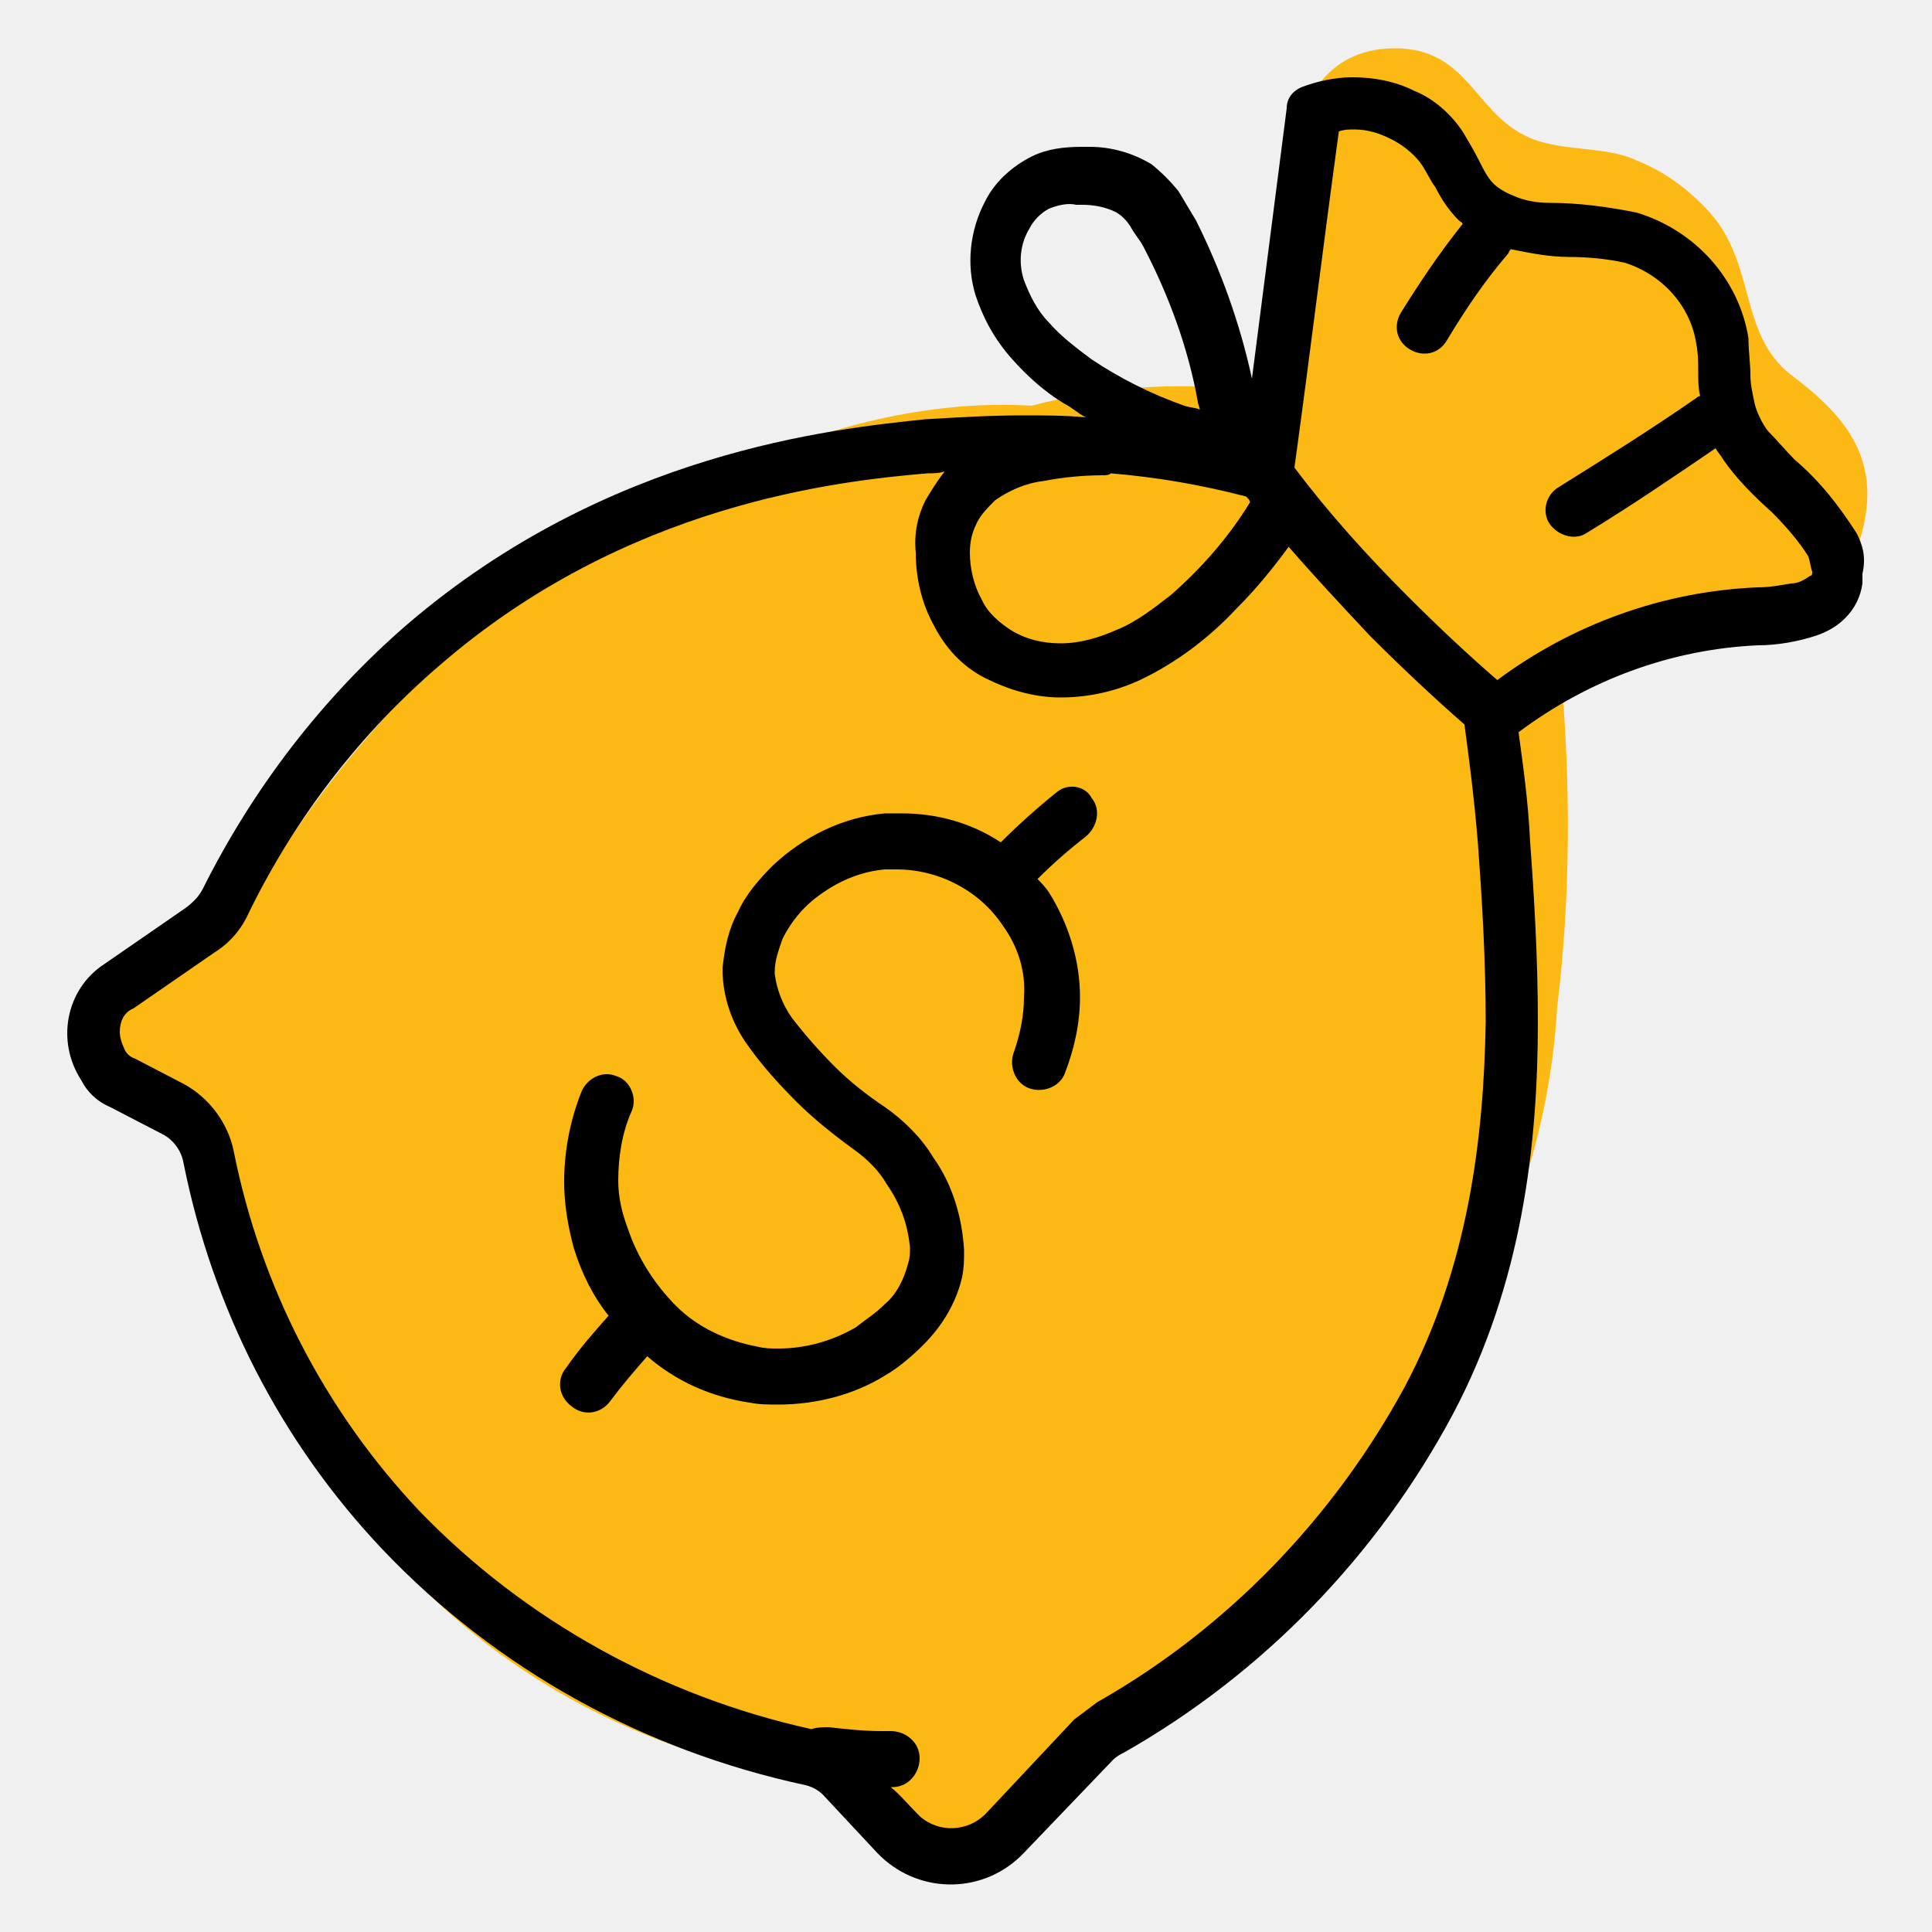
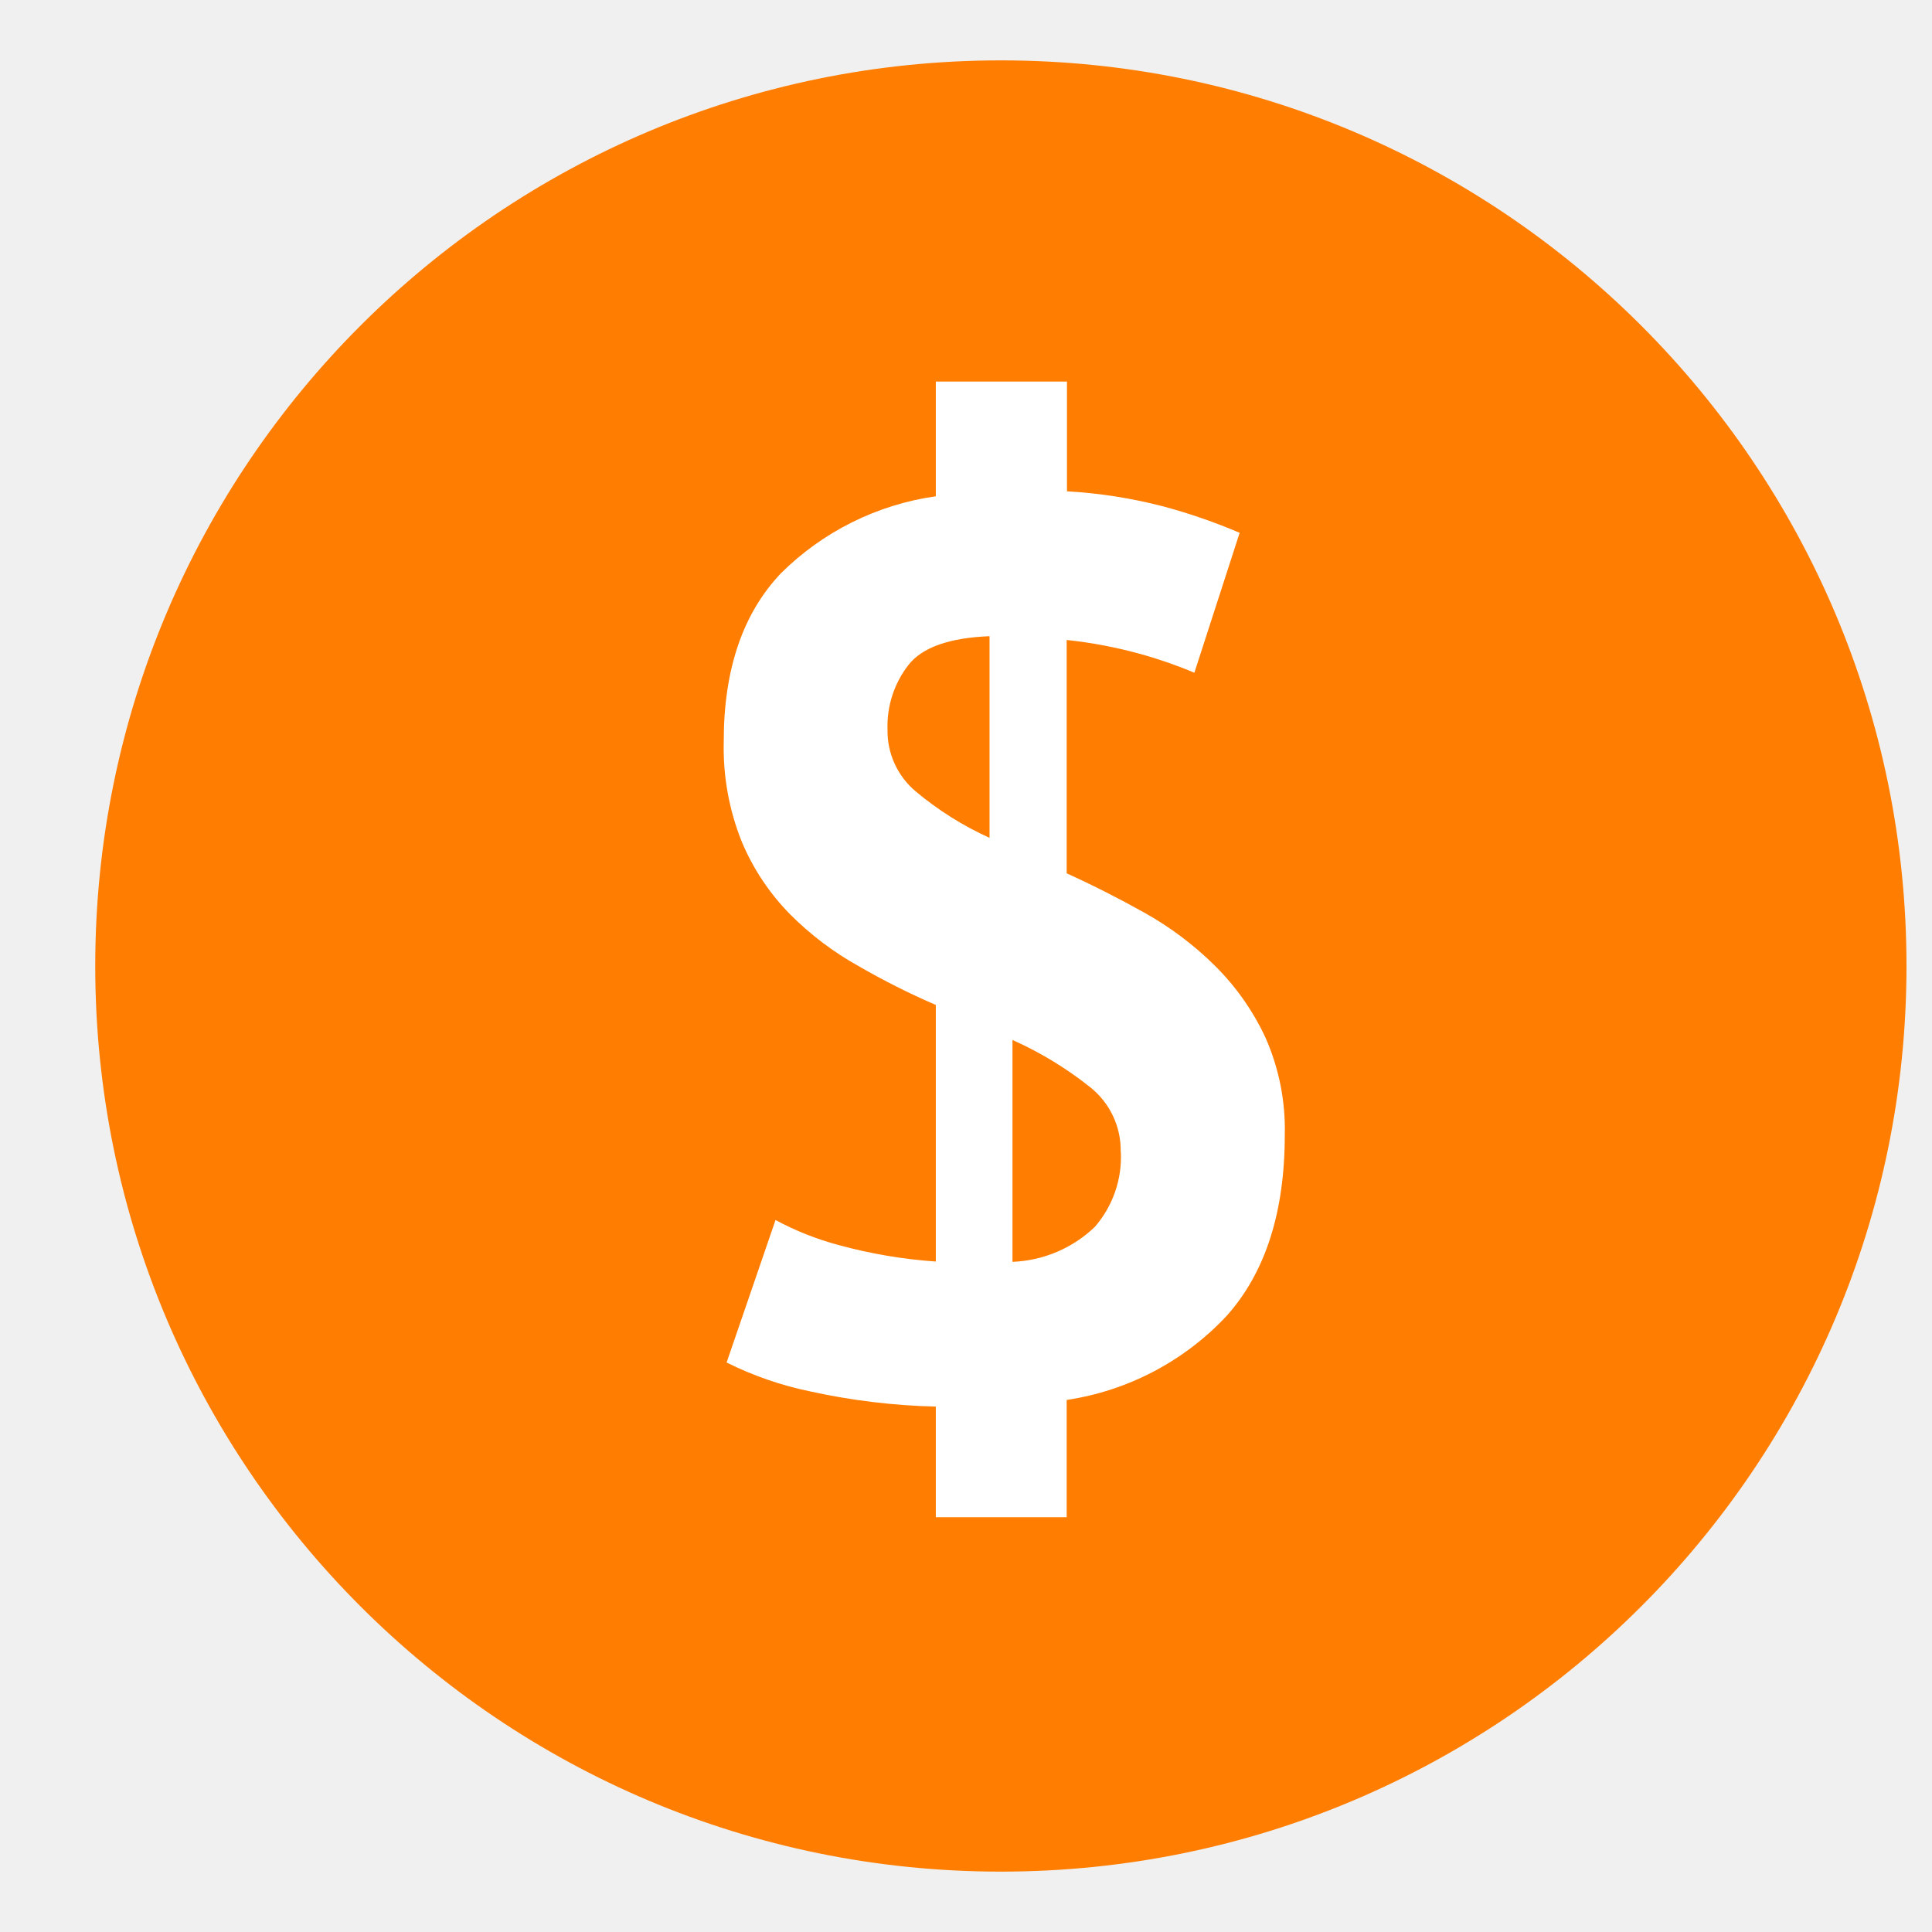
- <svg xmlns="http://www.w3.org/2000/svg" id="Layer_1" style="enable-background:new 0 0 100 100;" version="1.1" viewBox="0 0 100 100" xml:space="preserve">
-   <style type="text/css">
- 	.st0{fill:#FDB913;}
- 	.st1{fill:none;}
- </style>
-   <g>
-     <g id="fill">
-       <path class="st0" d="M92.7,19.4c-2.7-2.1-1.8-5.7-4.2-8.4c-1.1-1.2-2.3-2.1-3.8-2.7C83,7.5,80.6,7.9,78.9,7    c-2.6-1.3-3-4.5-6.7-4.5c-3.2,0-4.8,2.3-5.2,5.2c-0.2,1.9-0.4,3.8-0.4,5.7c-0.2,0.6-0.4,1.3-0.4,2c-0.1,1.6-0.2,3.3-0.2,5    c-4.2-0.7-8.5-0.5-12.6,0.6c-10-0.6-20.3,4.9-27.9,10.9c-4.7,3.8-8.7,8.4-11.8,13.6c0,0.1-0.1,0.1-0.1,0.2c-2.6,1.3-5.1,3-7.3,4.9    c-1,0.9-1.3,2.3-1,3.6c0.2,2.1,2,3.7,4.2,3.6c0.2,0,0.4,0,0.6-0.1c0.3-0.1,0.6-0.1,0.9-0.2c0.1,0.3,0.2,0.6,0.3,0.9    c0,0.3,0,0.6,0,0.9C13,77.4,26.4,90.9,44.5,92.4c0.2,0.5,0.3,1,0.5,1.4c0.7,1.8,2.6,3.3,4.7,2.6c0.7-0.2,1.3-0.6,1.8-1.1    c0.8-0.3,1.5-0.9,2-1.6l2.9-4.9c6.2-2.3,11.3-7.6,15-13.2c0.8-1.3,1.6-2.6,2.2-3.9c4.1-5.8,6.6-12.5,7-19.6    c0.7-5.7,0.7-11.5,0.2-17.2c5.4-2.9,14.8-0.6,15.8-8.5C97,23.2,95.1,21.2,92.7,19.4z" />
-     </g>
-     <g id="line_copy">
-       <path class="st1" d="M75.7,37.5c-1.6-1.4-3.2-2.9-4.9-4.6c-1.5-1.6-2.9-3.1-4.2-4.6c-0.8,1.1-1.7,2.2-2.7,3.2    c-1.4,1.5-3.1,2.8-5,3.7c-1.3,0.6-2.7,0.9-4.1,0.9c-1.4,0-2.7-0.3-3.9-1c-1.2-0.6-2.1-1.6-2.7-2.8c-0.6-1.2-0.9-2.4-0.9-3.7    c0-0.9,0.2-1.8,0.5-2.7l0,0c0.3-0.6,0.6-1.1,1-1.5c-0.3,0-0.6,0-0.9,0.1c-4.7,0.5-15.6,1.7-25.2,9.9c-4.1,3.6-7.5,7.9-9.9,12.8    l0,0c-0.4,0.8-1,1.6-1.8,2.1l-4.2,2.9c-0.4,0.3-0.7,0.7-0.7,1.2c0,0.3,0.1,0.5,0.2,0.8c0.1,0.2,0.4,0.4,0.6,0.6l2.7,1.4    c1.3,0.7,2.3,2,2.6,3.5c1.4,7,4.7,13.4,9.6,18.6c5.5,5.7,12.5,9.7,20.3,11.3c0.3-0.1,0.6-0.2,0.9-0.1c0.9,0.1,1.8,0.2,2.7,0.2    c0.2,0,0.3,0,0.5,0c0.8,0,1.4,0.6,1.5,1.4c0,0.8-0.6,1.4-1.4,1.5h-0.1c0.5,0.5,0.9,1,1.4,1.4c0.9,0.9,2.4,1,3.4,0.1    c0,0,0.1-0.1,0.1-0.1l4.6-4.8l0,0c0.4-0.4,0.8-0.7,1.2-0.9c6.7-3.9,12.2-9.5,15.9-16.3c3.3-6.2,4.1-12.9,4.1-19    c0-3.3-0.2-6.4-0.4-9.2C76.2,41.1,75.9,39,75.7,37.5z M56.4,43.3c-0.9,0.7-1.7,1.4-2.5,2.2c0.2,0.2,0.4,0.5,0.6,0.7    c1.1,1.6,1.7,3.4,1.6,5.4c0,1.4-0.3,2.7-0.8,4c-0.3,0.7-1.2,1-1.9,0.7c-0.7-0.3-1-1.2-0.7-1.9c0.4-0.9,0.5-1.9,0.5-2.8    c0-1.3-0.4-2.6-1.1-3.7c-1.3-1.8-3.3-2.9-5.5-2.9c-0.2,0-0.4,0-0.6,0c-1.2,0.1-2.3,0.6-3.2,1.2c-0.9,0.6-1.6,1.4-2.1,2.4    c-0.3,0.5-0.4,1.1-0.4,1.7v0.1c0,0.9,0.3,1.7,0.9,2.3c0.7,0.9,1.4,1.7,2.2,2.5c0.8,0.8,1.6,1.5,2.6,2.1c1,0.7,1.8,1.6,2.5,2.6l0,0    c1,1.4,1.5,3.1,1.6,4.8c0,0.5,0,0.9-0.1,1.4l0,0c-0.3,1.3-1,2.6-2,3.5c-0.6,0.6-1.3,1.1-2,1.6c-1.7,1-3.6,1.6-5.5,1.5    c-0.5,0-1,0-1.5-0.1c-1.9-0.3-3.8-1.2-5.3-2.4c-0.6,0.7-1.3,1.5-1.9,2.3l0,0c-0.5,0.6-1.4,0.7-2,0.3c-0.6-0.5-0.7-1.4-0.3-2    c0.7-0.9,1.4-1.8,2.2-2.7c-0.8-1.1-1.4-2.3-1.8-3.5l0,0c-0.3-1.1-0.5-2.2-0.5-3.4c0-1.6,0.3-3.2,0.9-4.7l0,0    c0.3-0.7,1.1-1.1,1.9-0.8c0.7,0.3,1.1,1.1,0.8,1.8c-0.5,1.2-0.7,2.4-0.7,3.6c0,0.9,0.1,1.7,0.4,2.5l0,0c0.5,1.5,1.3,2.9,2.5,4    c1.2,1.1,2.6,1.9,4.2,2.1c0.4,0.1,0.7,0.1,1.1,0.1c1.4,0,2.8-0.4,4-1.1c0.6-0.3,1.1-0.7,1.5-1.2c0.6-0.6,1-1.3,1.2-2.1l0,0    c0.1-0.3,0.1-0.5,0.1-0.8c-0.1-1.2-0.5-2.3-1.2-3.3l0,0c-0.4-0.7-1-1.3-1.7-1.8c-1.1-0.7-2.1-1.5-3-2.5c-0.9-0.9-1.7-1.9-2.5-2.9    c-0.8-1.1-1.3-2.5-1.3-3.9v-0.1l0,0v0l0,0c0-1,0.3-2,0.8-2.9c0.5-0.9,1.1-1.7,1.8-2.4c1.6-1.5,3.6-2.5,5.8-2.7c0.3,0,0.6,0,0.9,0    c1.8,0,3.6,0.5,5.1,1.5c0.9-0.9,1.9-1.8,2.9-2.6c0.6-0.5,1.5-0.4,2,0.2C57.1,41.9,57,42.8,56.4,43.3    C56.4,43.3,56.4,43.3,56.4,43.3L56.4,43.3z" />
-       <path class="st1" d="M91.7,26.5c-0.9-0.8-1.7-1.7-2.5-2.7c-0.1-0.2-0.3-0.4-0.4-0.6c-2.2,1.5-4.5,3-6.7,4.4l0,0    c-0.7,0.4-1.5,0.3-2-0.4c-0.4-0.7-0.3-1.5,0.4-2c0,0,0,0,0,0c2.4-1.5,4.7-3.1,7.1-4.6c0.1-0.1,0.2-0.1,0.2-0.1    c0-0.4-0.1-0.7-0.1-1.1c0-0.5,0-1-0.1-1.6c-0.4-2-1.8-3.6-3.7-4.2c-1-0.2-1.9-0.3-2.9-0.3c-1,0-2-0.2-3-0.4c0,0.1-0.1,0.2-0.2,0.3    c-1.1,1.4-2.1,2.9-3.1,4.4l0,0c-0.4,0.7-1.3,0.9-1.9,0.5c-0.7-0.4-0.9-1.3-0.5-1.9l0,0c1-1.6,2-3.1,3.2-4.6    c-0.1-0.1-0.2-0.1-0.2-0.2l0,0c-0.5-0.5-0.9-1.1-1.2-1.7c-0.2-0.5-0.5-0.9-0.8-1.3c-0.4-0.5-0.9-0.9-1.5-1.2    c-0.6-0.3-1.3-0.4-1.9-0.5c-0.3,0-0.5,0-0.8,0.1c-0.7,5.8-1.5,11.6-2.3,17.4c1.8,2.3,3.8,4.6,5.9,6.7c1.6,1.6,3.1,3,4.6,4.3    c4-2.9,8.7-4.5,13.5-4.8c0.6,0,1.2-0.1,1.7-0.2c0.4-0.1,0.7-0.2,1-0.4c0.1-0.1,0.1-0.1,0.1-0.2l0-0.1c0-0.2-0.1-0.5-0.2-0.7    C93,28,92.4,27.2,91.7,26.5z" />
-       <path class="st1" d="M61.3,20.9c0.3,0.1,0.5,0.2,0.8,0.2c0-0.1,0-0.2-0.1-0.4c-0.5-2.8-1.5-5.5-2.8-8c-0.2-0.4-0.4-0.8-0.7-1.1    c-0.2-0.3-0.4-0.5-0.7-0.7c-0.5-0.3-1.2-0.4-1.8-0.4c-0.1,0-0.2,0-0.3,0c-0.5,0-1,0.1-1.4,0.2c-0.5,0.2-0.8,0.6-1,1    c-0.4,0.8-0.5,1.8-0.3,2.7l0,0c0.3,0.8,0.7,1.6,1.3,2.2c0.6,0.7,1.4,1.3,2.2,1.9l0,0C58,19.5,59.6,20.3,61.3,20.9z" />
-       <path class="st1" d="M52.3,32.6c0.8,0.4,1.7,0.6,2.6,0.7c1,0,2-0.3,2.9-0.7c1-0.5,2-1.1,2.8-1.9c1.6-1.4,3-3,4.1-4.8    c-0.1-0.1-0.2-0.2-0.2-0.3c-2.3-0.5-4.7-0.9-7-1.2c-0.1,0-0.3,0.1-0.4,0.1c-1.1,0-2.1,0.1-3.1,0.3c-0.9,0.1-1.7,0.5-2.5,1    c-0.4,0.3-0.8,0.8-1,1.3l0,0c-0.2,0.5-0.3,1-0.3,1.5c0,0.8,0.2,1.7,0.6,2.4C51.1,31.7,51.6,32.3,52.3,32.6z" />
-       <path d="M96.1,27.6c-0.9-1.4-1.9-2.7-3.2-3.8c-0.5-0.5-0.9-1-1.4-1.5c-0.3-0.4-0.6-1-0.7-1.5l0,0c-0.1-0.5-0.2-0.9-0.2-1.4    c0-0.6-0.1-1.2-0.1-1.9c-0.5-3.1-2.8-5.6-5.8-6.5c-1.5-0.3-3-0.5-4.5-0.5c-0.6,0-1.2-0.1-1.7-0.3C78,10,77.6,9.8,77.3,9.5    c-0.3-0.3-0.5-0.7-0.7-1.1c-0.3-0.6-0.6-1.1-0.9-1.6l0,0c-0.6-0.9-1.5-1.7-2.5-2.1c-1-0.5-2.1-0.7-3.2-0.7c-0.9,0-1.8,0.2-2.6,0.5    c-0.5,0.2-0.8,0.6-0.8,1.1l-1.8,14c-0.6-2.8-1.6-5.6-2.9-8.2c-0.3-0.5-0.6-1-0.9-1.5c-0.4-0.5-0.9-1-1.4-1.4    c-1-0.6-2.1-0.9-3.2-0.9c-0.1,0-0.2,0-0.4,0c-0.9,0-1.8,0.1-2.6,0.5c-1,0.5-1.9,1.3-2.4,2.3c-0.8,1.5-1,3.3-0.5,4.9    c0.4,1.2,1,2.3,1.9,3.3c0.8,0.9,1.7,1.7,2.7,2.3l0.8-1.2l-0.8,1.2c0.4,0.2,0.7,0.5,1.1,0.7c-1.1-0.1-2.1-0.1-3.3-0.1    c-1.6,0-3.3,0.1-5,0.2c-4.8,0.5-16.4,1.7-26.8,10.6c-4.4,3.8-8,8.5-10.6,13.7l0,0c-0.2,0.4-0.5,0.7-0.9,1l-4.2,2.9    c-2,1.3-2.5,4-1.2,6C4.5,56.5,5,57,5.7,57.3l2.7,1.4c0.6,0.3,1,0.9,1.1,1.5c1.5,7.5,5,14.4,10.3,20c5.9,6.2,13.5,10.4,21.9,12.2    c0.4,0.1,0.7,0.3,0.9,0.5l0.6-0.6l0,0l-0.6,0.6l2.8,3c2,2.1,5.3,2.2,7.4,0.2c0.1-0.1,0.1-0.1,0.2-0.2l4.6-4.8l0,0    c0.2-0.2,0.4-0.3,0.6-0.4c7.2-4.1,13.1-10.2,17-17.5c3.6-6.8,4.4-14,4.4-20.3c0-3.4-0.2-6.6-0.4-9.3c-0.1-2.2-0.4-4.2-0.6-5.7    c3.6-2.7,7.9-4.3,12.4-4.5c1,0,2.1-0.2,3-0.5c0.6-0.2,1.1-0.5,1.5-0.9c0.5-0.5,0.8-1.1,0.9-1.8c0-0.2,0-0.3,0-0.5    C96.6,28.8,96.4,28.2,96.1,27.6L96.1,27.6z M50.5,27.2L50.5,27.2c0.2-0.5,0.6-0.9,1-1.3c0.7-0.5,1.6-0.9,2.5-1    c1-0.2,2.1-0.3,3.1-0.3c0.1,0,0.3,0,0.4-0.1c2.4,0.2,4.7,0.6,7,1.2c0.1,0.1,0.2,0.2,0.2,0.3c-1.1,1.8-2.5,3.4-4.1,4.8    c-0.9,0.7-1.8,1.4-2.8,1.8c-0.9,0.4-1.9,0.7-2.9,0.7c-0.9,0-1.8-0.2-2.6-0.7c-0.6-0.4-1.2-0.9-1.5-1.6c-0.4-0.7-0.6-1.6-0.6-2.4    C50.2,28.1,50.3,27.6,50.5,27.2z M54.3,16.7c-0.6-0.6-1-1.4-1.3-2.2l0,0c-0.3-0.9-0.2-1.9,0.3-2.7c0.2-0.4,0.6-0.8,1-1    c0.5-0.2,1-0.3,1.4-0.2c0.1,0,0.2,0,0.3,0c0.6,0,1.2,0.1,1.8,0.4c0.3,0.2,0.5,0.4,0.7,0.7c0.2,0.4,0.5,0.7,0.7,1.1    c1.3,2.5,2.3,5.2,2.8,8c0,0.1,0.1,0.3,0.1,0.4c-0.2-0.1-0.5-0.1-0.8-0.2c-1.7-0.6-3.3-1.4-4.8-2.4l0,0    C55.7,18,54.9,17.4,54.3,16.7L54.3,16.7z M72.7,71.8c-3.7,6.8-9.2,12.5-15.9,16.3c-0.4,0.3-0.8,0.6-1.2,0.9l0,0L51,93.9    c-0.9,0.9-2.4,1-3.4,0.1c0,0-0.1-0.1-0.1-0.1c-0.5-0.5-0.9-1-1.4-1.4h0.1c0.8,0,1.4-0.7,1.4-1.5c0-0.8-0.7-1.4-1.5-1.4    c-0.2,0-0.3,0-0.5,0c-0.9,0-1.8-0.1-2.7-0.2c-0.3,0-0.6,0-0.9,0.1c-7.7-1.7-14.8-5.6-20.3-11.3c-4.9-5.2-8.2-11.6-9.6-18.6    c-0.3-1.5-1.3-2.8-2.6-3.5L7,54.8c-0.3-0.1-0.5-0.3-0.6-0.6c-0.1-0.2-0.2-0.5-0.2-0.8c0-0.5,0.2-1,0.7-1.2l4.2-2.9    c0.8-0.5,1.4-1.2,1.8-2.1l0,0c2.4-4.9,5.8-9.3,9.9-12.8c9.6-8.3,20.5-9.5,25.2-9.9c0.3,0,0.6,0,0.9-0.1c-0.4,0.5-0.7,1-1,1.5l0,0    c-0.4,0.8-0.6,1.7-0.5,2.7c0,1.3,0.3,2.6,0.9,3.7c0.6,1.2,1.5,2.2,2.7,2.8c1.2,0.6,2.5,1,3.9,1c1.4,0,2.8-0.3,4.1-0.9    c1.9-0.9,3.6-2.2,5-3.7c1-1,1.9-2.1,2.7-3.2c1.3,1.5,2.7,3,4.2,4.6c1.7,1.7,3.3,3.2,4.9,4.6c0.2,1.5,0.5,3.7,0.7,6.2    c0.2,2.7,0.4,5.9,0.4,9.2C76.8,58.9,76,65.6,72.7,71.8z M93.8,29.6c0,0.1,0,0.2-0.1,0.2c-0.3,0.2-0.6,0.4-1,0.4    c-0.6,0.1-1.1,0.2-1.7,0.2c-4.9,0.2-9.6,1.9-13.5,4.8c-1.5-1.3-3-2.7-4.6-4.3c-2.1-2.1-4.1-4.3-5.9-6.7c0.8-5.8,1.5-11.6,2.3-17.4    c0.3-0.1,0.5-0.1,0.8-0.1c0.7,0,1.3,0.2,1.9,0.5c0.6,0.3,1.1,0.7,1.5,1.2c0.3,0.4,0.5,0.9,0.8,1.3c0.3,0.6,0.7,1.2,1.2,1.7l0,0    c0.1,0.1,0.2,0.1,0.2,0.2c-1.2,1.5-2.2,3-3.2,4.6c-0.4,0.7-0.2,1.5,0.5,1.9c0.7,0.4,1.5,0.2,1.9-0.5l0,0l0,0    c0.9-1.5,1.9-3,3.1-4.4c0.1-0.1,0.1-0.2,0.2-0.3c1,0.2,2,0.4,3,0.4c1,0,2,0.1,2.9,0.3c1.9,0.6,3.4,2.2,3.7,4.2    c0.1,0.5,0.1,1,0.1,1.6c0,0.3,0,0.7,0.1,1.1c-0.1,0-0.2,0.1-0.2,0.1c-2.3,1.6-4.7,3.1-7.1,4.6c-0.7,0.4-0.9,1.3-0.5,1.9    s1.3,0.9,1.9,0.5c0,0,0,0,0,0l0,0c2.3-1.4,4.5-2.9,6.7-4.4c0.1,0.2,0.3,0.4,0.4,0.6c0.7,1,1.6,1.9,2.5,2.7    c0.7,0.7,1.4,1.5,1.9,2.3C93.7,29.1,93.7,29.3,93.8,29.6L93.8,29.6z" />
-       <polygon points="50.3,15.3 50.3,15.3 50.3,15.3   " />
-       <polygon points="29.7,64.5 29.7,64.5 29.7,64.5   " />
-       <path d="M54.7,41c-1,0.8-2,1.7-2.9,2.6c-1.5-1-3.3-1.5-5.1-1.5c-0.3,0-0.6,0-0.9,0c-2.2,0.2-4.2,1.2-5.8,2.7    c-0.7,0.7-1.4,1.5-1.8,2.4c-0.5,0.9-0.7,1.9-0.8,2.9l0,0v0l0,0v0.1c0,1.4,0.5,2.8,1.3,3.9c0.7,1,1.6,2,2.5,2.9    c0.9,0.9,1.9,1.7,3,2.5c0.7,0.5,1.3,1.1,1.7,1.8l0,0c0.7,1,1.1,2.1,1.2,3.3c0,0.3,0,0.5-0.1,0.8l0,0c-0.2,0.8-0.6,1.6-1.2,2.1    c-0.5,0.5-1,0.8-1.5,1.2c-1.2,0.7-2.6,1.1-4,1.1c-0.4,0-0.7,0-1.1-0.1c-1.6-0.3-3.1-1-4.2-2.1c-1.1-1.1-2-2.5-2.5-4l0,0    C32.2,62.8,32,62,32,61.1c0-1.2,0.2-2.5,0.7-3.6c0.3-0.7-0.1-1.6-0.8-1.8c-0.7-0.3-1.5,0.1-1.8,0.8l0,0c-0.6,1.5-0.9,3.1-0.9,4.7    c0,1.1,0.2,2.3,0.5,3.4c0.4,1.3,1,2.5,1.8,3.5c-0.8,0.9-1.5,1.7-2.2,2.7c-0.5,0.6-0.4,1.5,0.3,2c0.6,0.5,1.5,0.4,2-0.3l0,0l0,0    c0.6-0.8,1.2-1.5,1.9-2.3c1.5,1.3,3.3,2.1,5.3,2.4c0.5,0.1,1,0.1,1.5,0.1c1.9,0,3.9-0.5,5.5-1.5c0.7-0.4,1.4-1,2-1.6    c1-1,1.7-2.2,2-3.5l0,0c0.1-0.5,0.1-0.9,0.1-1.4c-0.1-1.7-0.6-3.4-1.6-4.8l0,0c-0.6-1-1.5-1.9-2.5-2.6c-0.9-0.6-1.8-1.3-2.6-2.1    c-0.8-0.8-1.5-1.6-2.2-2.5c-0.5-0.7-0.8-1.5-0.9-2.3v-0.1c0-0.6,0.2-1.1,0.4-1.7c0.5-1,1.2-1.8,2.1-2.4c1-0.7,2.1-1.1,3.2-1.2    c0.2,0,0.4,0,0.6,0c2.2,0,4.3,1.1,5.5,2.9c0.8,1.1,1.2,2.4,1.1,3.7c0,1-0.2,1.9-0.5,2.8c-0.3,0.7,0,1.6,0.7,1.9    c0.7,0.3,1.6,0,1.9-0.7c0.5-1.3,0.8-2.6,0.8-4c0-1.9-0.6-3.8-1.6-5.4c-0.2-0.3-0.4-0.5-0.6-0.7c0.8-0.8,1.6-1.5,2.5-2.2    c0.6-0.5,0.8-1.4,0.3-2C56.2,40.7,55.3,40.5,54.7,41C54.7,41,54.7,41,54.7,41z" />
-     </g>
-   </g>
+ <svg xmlns="http://www.w3.org/2000/svg" data-name="Layer 1" id="Layer_1" viewBox="0 0 128 128">
+   <defs>
+     <style>.cls-1{fill:#ff7d00;}.cls-2{fill:#fff;}</style>
+   </defs>
+   <circle class="cls-1" cx="66.31" cy="64" r="60" />
+   <path class="cls-2" d="M62,93.19a43.66,43.66,0,0,1-8.3-1,22.75,22.75,0,0,1-5.56-1.92l3.24-9.44a19.4,19.4,0,0,0,4.19,1.66A33,33,0,0,0,62,83.58v-17Q59.4,65.46,56.87,64a20.41,20.41,0,0,1-4.52-3.42,15.28,15.28,0,0,1-3.2-4.8,16.71,16.71,0,0,1-1.2-6.64Q47.94,42,51.72,38A18.16,18.16,0,0,1,62,32.88v-7.6h8.69v7.27a32.72,32.72,0,0,1,6.38,1,38.35,38.35,0,0,1,5.06,1.75l-3,9.27a29.2,29.2,0,0,0-3.57-1.24,30.17,30.17,0,0,0-4.89-.93V57.86q2.58,1.17,5.19,2.63A21.63,21.63,0,0,1,80.51,64a16.52,16.52,0,0,1,3.32,4.72,15,15,0,0,1,1.29,6.47q0,7.69-3.86,12a18.2,18.2,0,0,1-10.59,5.56v7.77H62ZM58.8,48.34a5.23,5.23,0,0,0,1.9,4.12,21.37,21.37,0,0,0,4.86,3.05V42.15q-4,.16-5.37,1.9A6.62,6.62,0,0,0,58.8,48.34Zm15.45,28A5.35,5.35,0,0,0,72.19,72a23.94,23.94,0,0,0-5.11-3.1v14.7a8.35,8.35,0,0,0,5.45-2.31A7.07,7.07,0,0,0,74.26,76.32Z" />
</svg>
